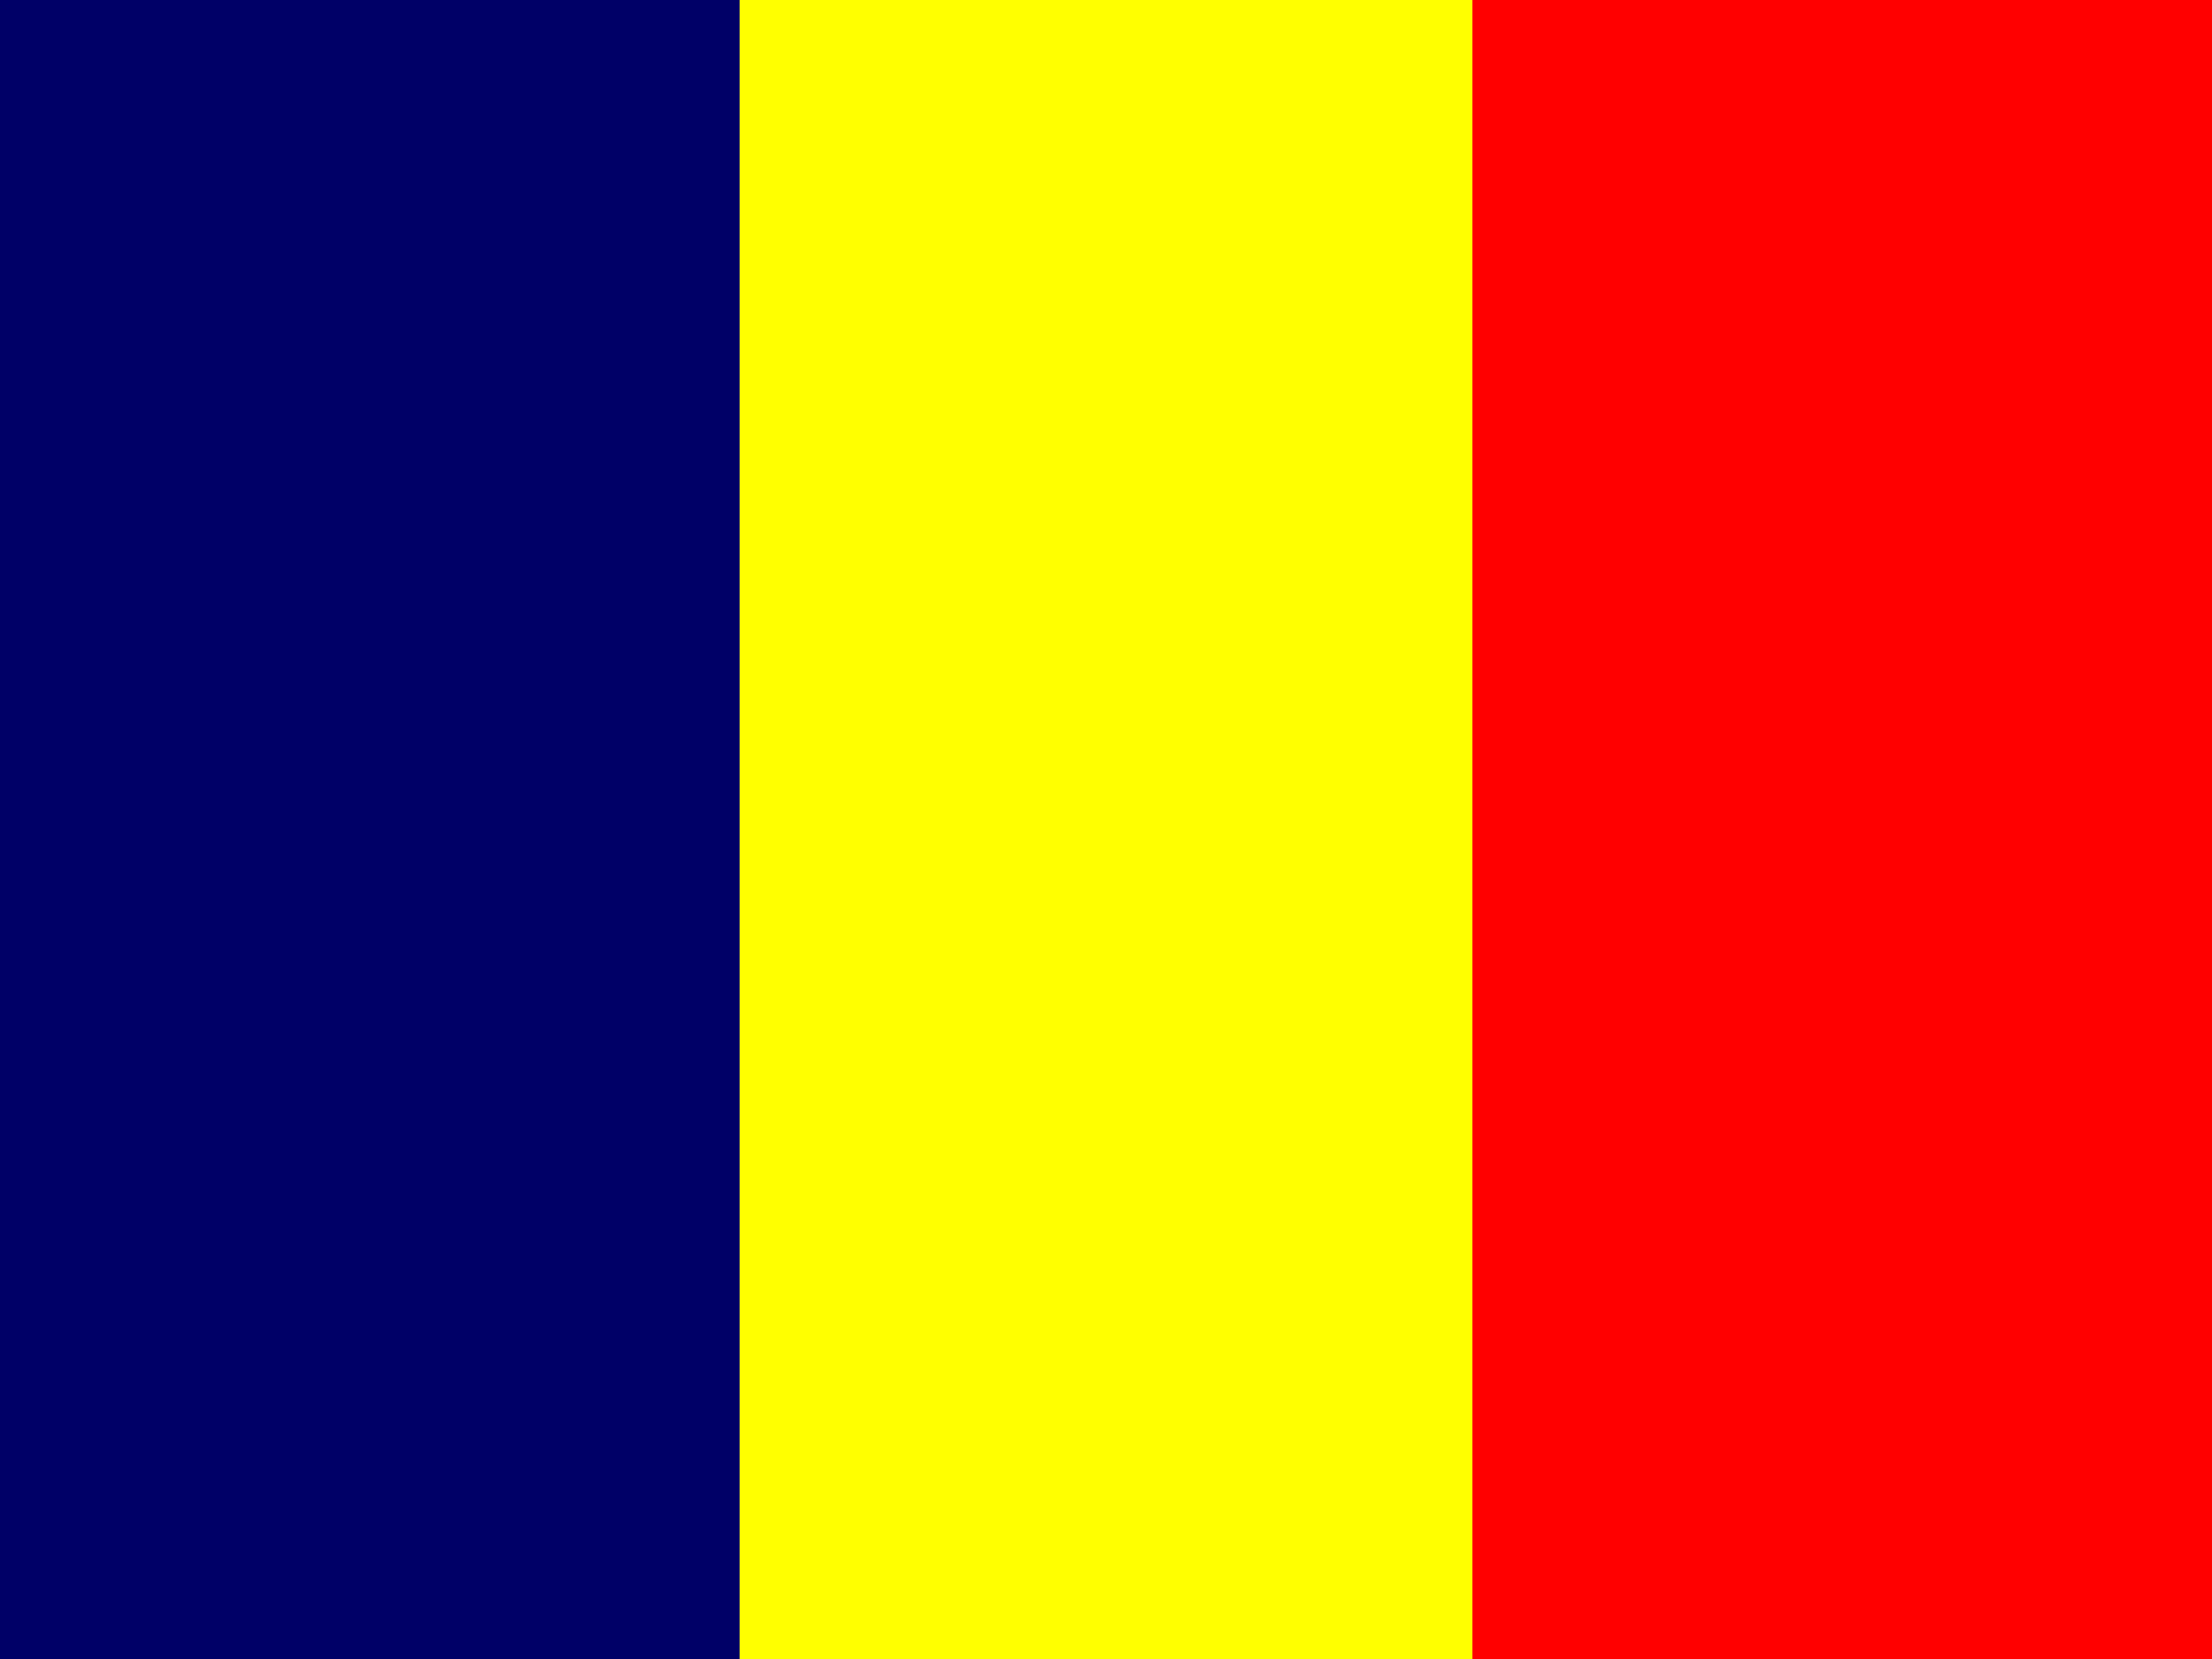
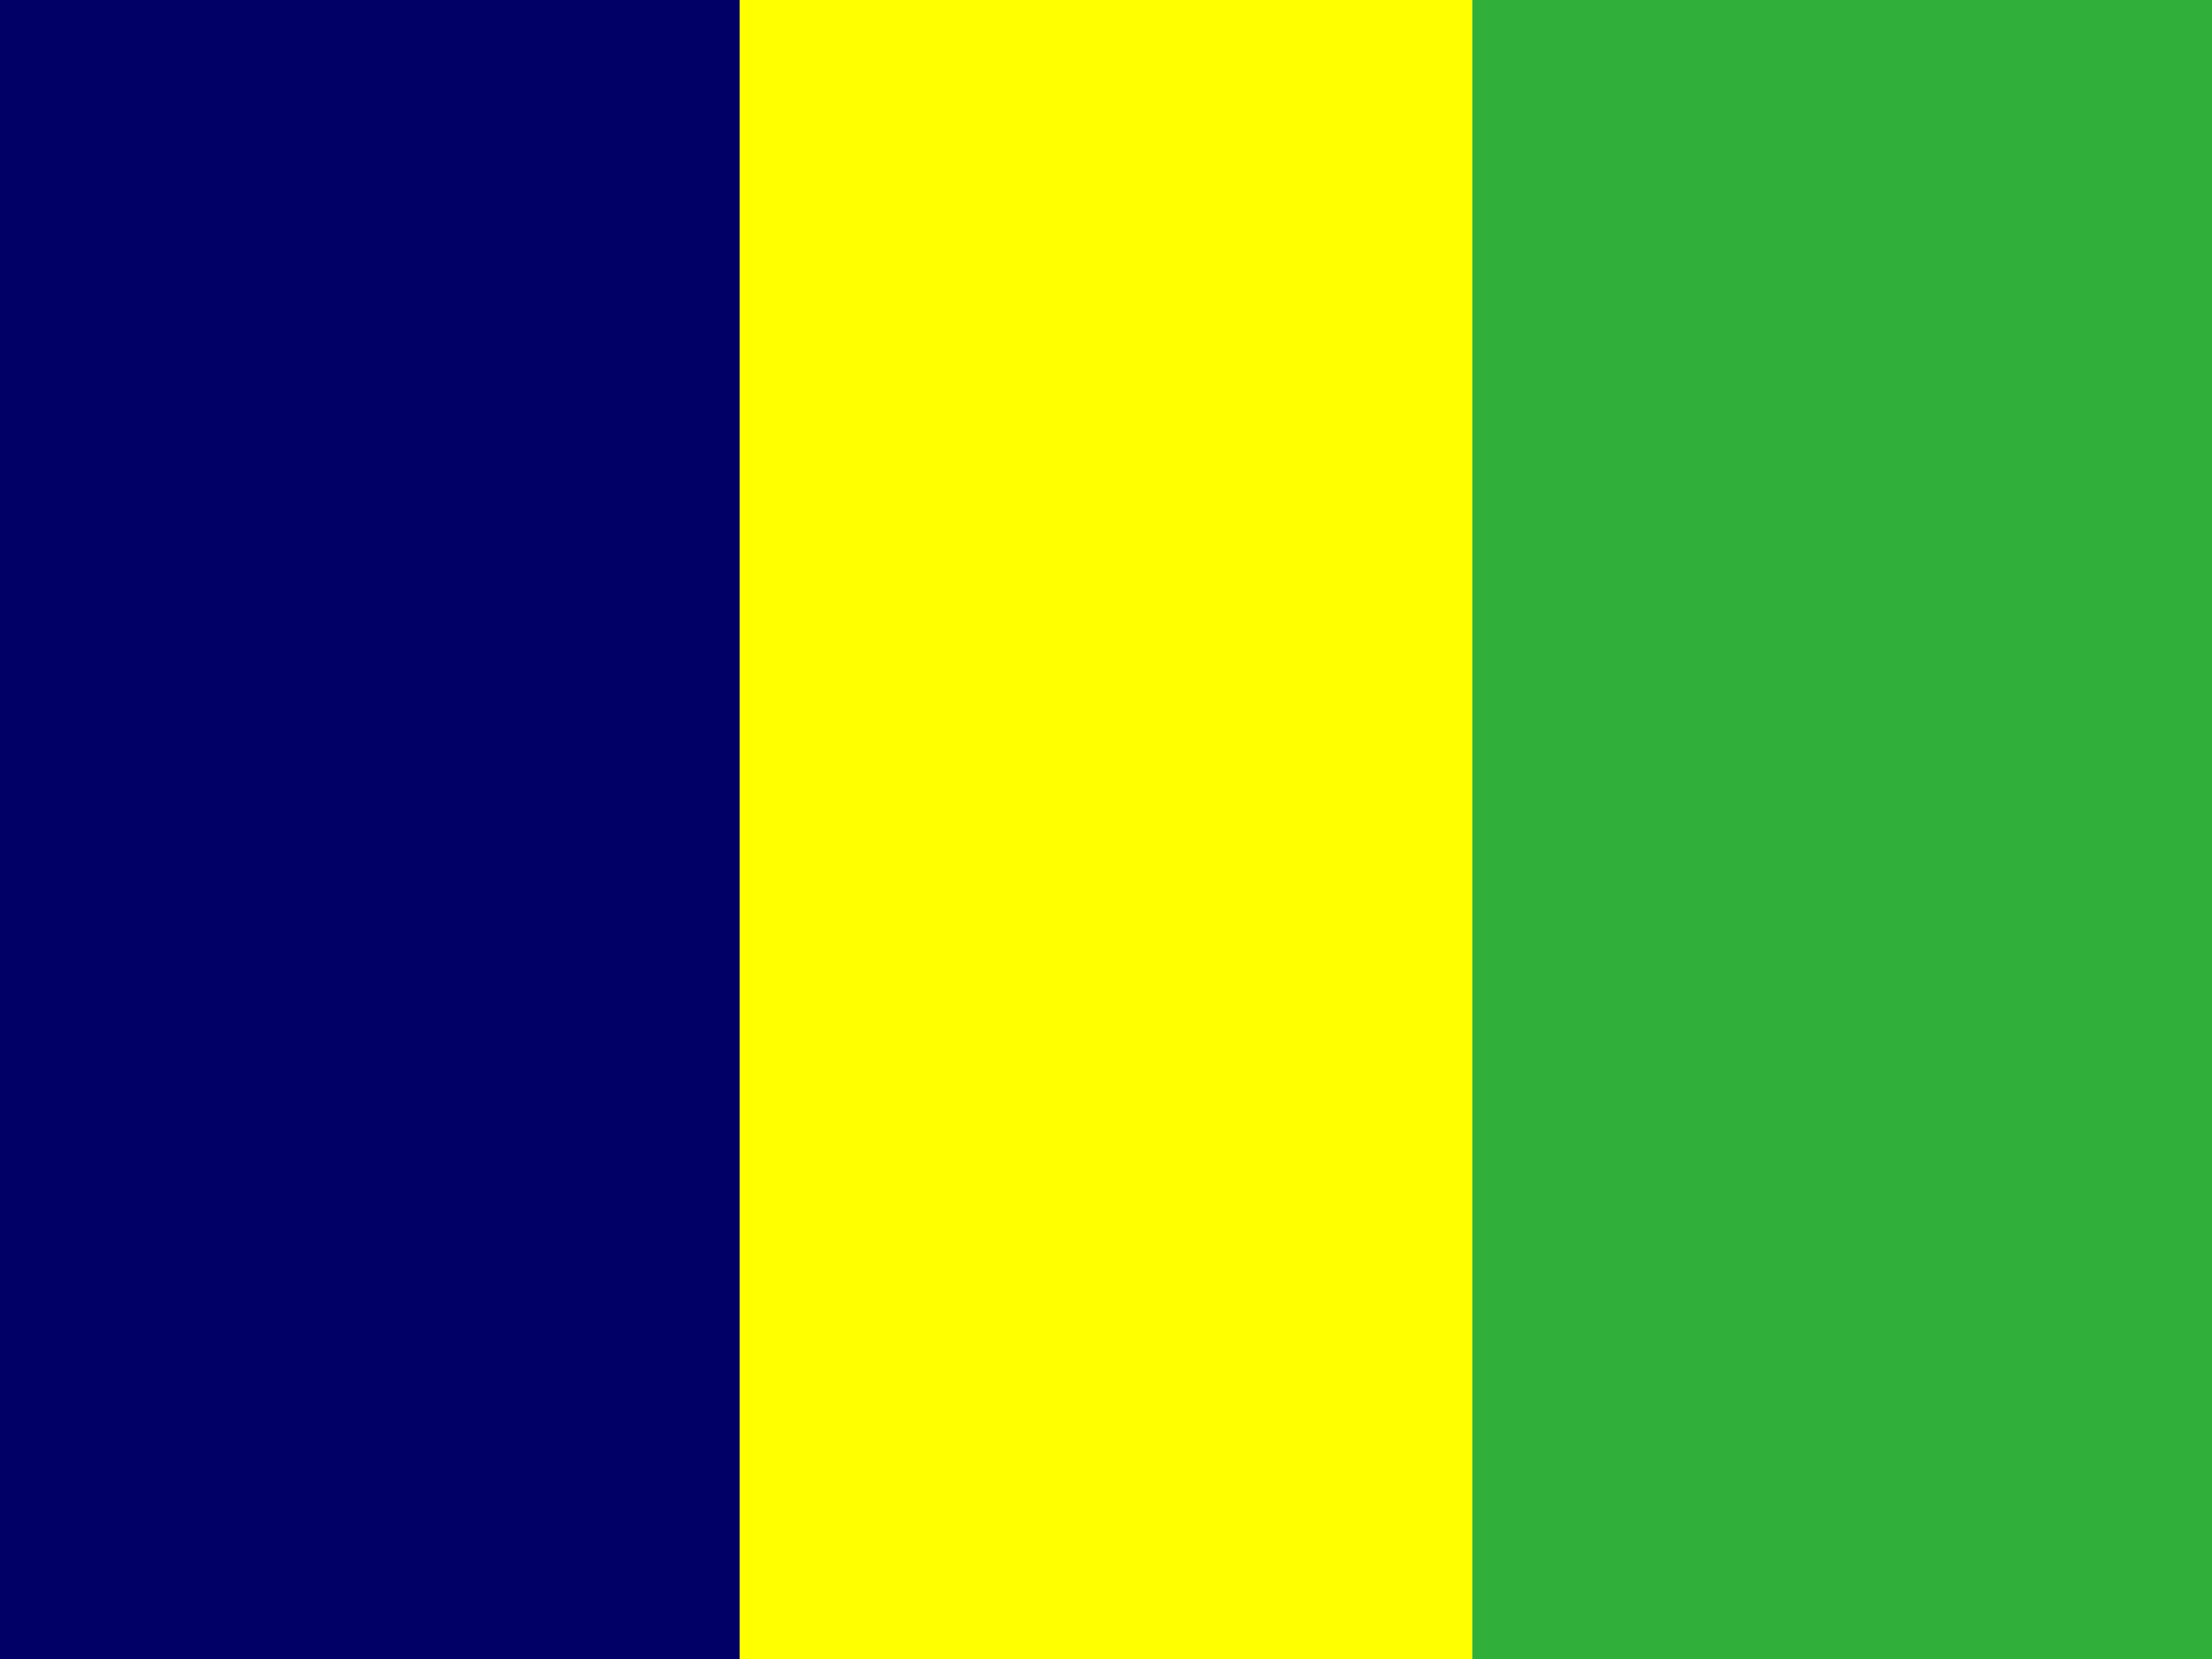
<svg xmlns="http://www.w3.org/2000/svg" id="flag-icon-css-td" width="640" height="480">
  <g fill-rule="evenodd">
    <path fill="#000067" d="M0 0h214v480H0z" />
-     <path fill="red" d="M426 0h214v480H426z" />
+     <path fill="#30AF3B" d="M426 0h214v480H426z" />
    <path fill="#ff0" d="M214 0h212v480H214z" />
  </g>
</svg>
